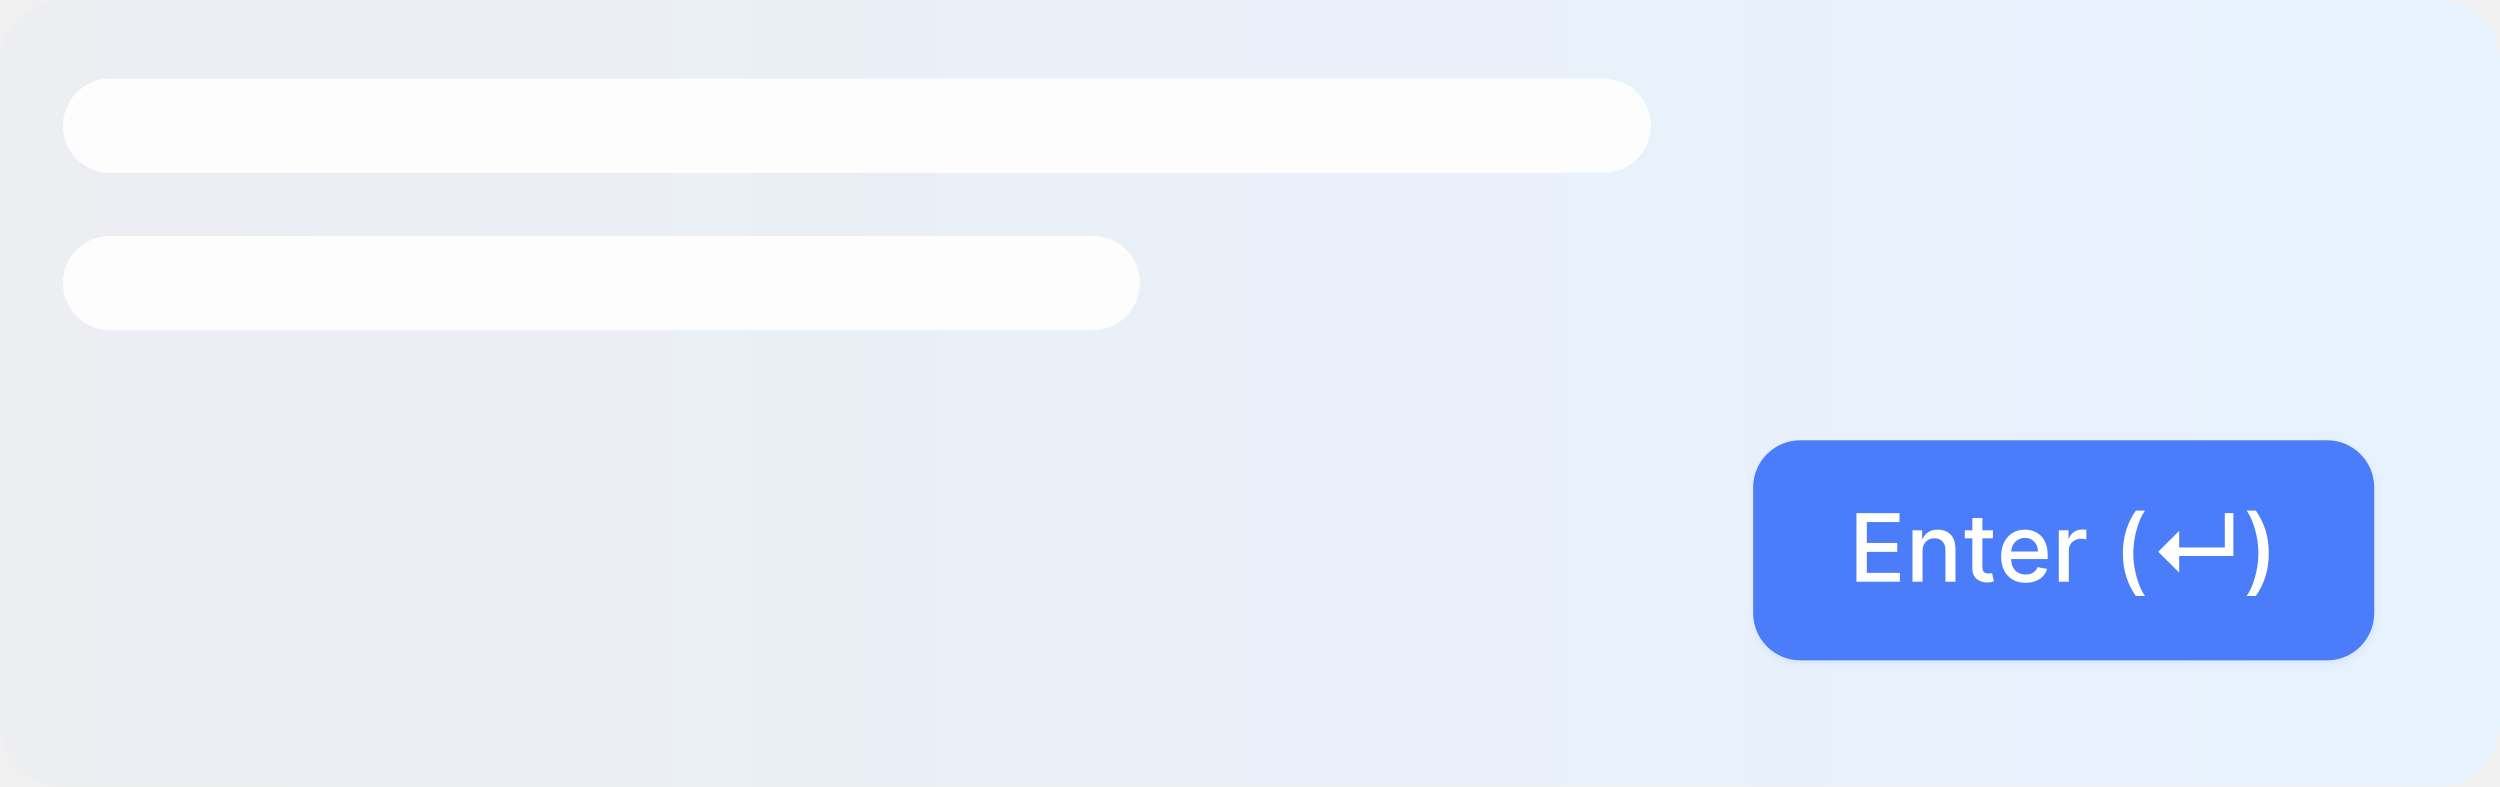
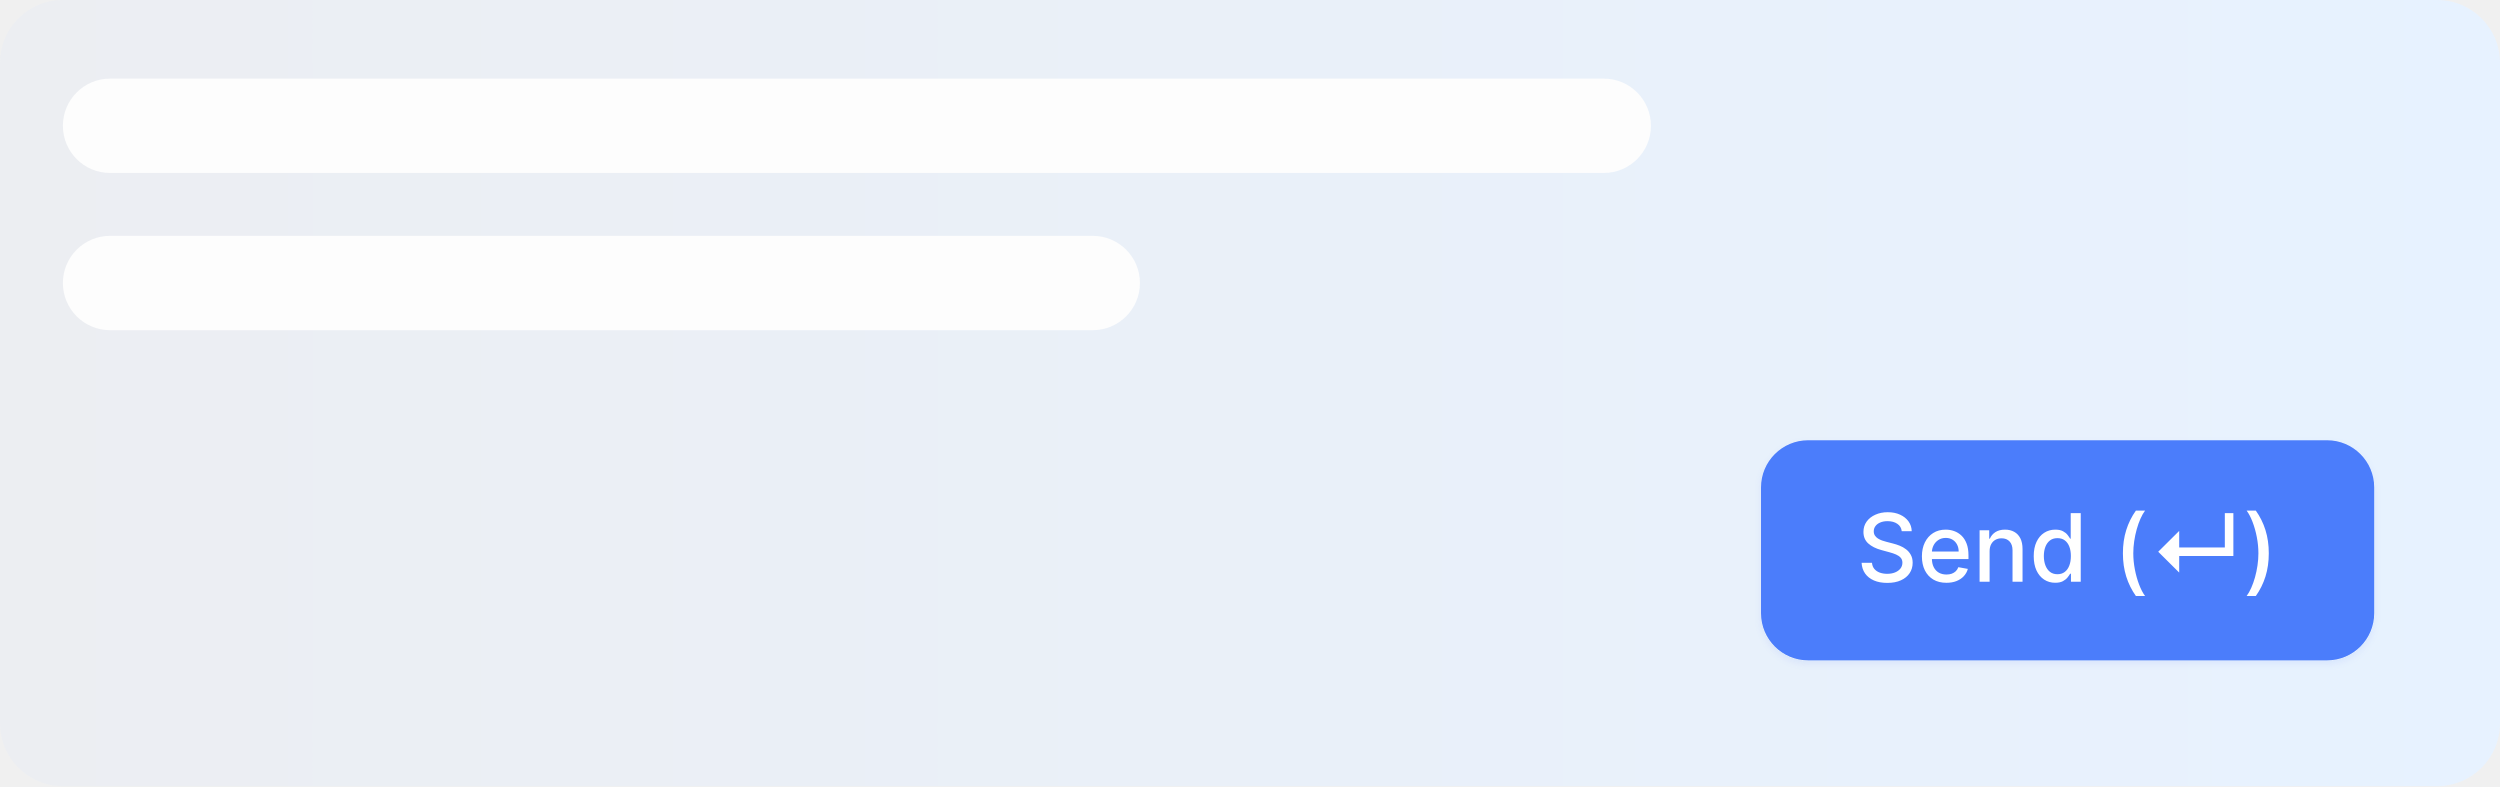
<svg xmlns="http://www.w3.org/2000/svg" width="318" height="100" viewBox="0 0 318 100" fill="none">
-   <rect width="318" height="100" rx="8" fill="url(#paint0_linear_487_6995)" />
-   <g filter="url(#filter0_d_487_6995)">
-     <rect x="223" y="56" width="79" height="28" rx="6" fill="#4B7DFB" />
-     <path d="M236.142 74V65.273H241.614V66.406H237.459V69.065H241.328V70.195H237.459V72.867H241.665V74H236.142ZM244.545 70.114V74H243.271V67.454H244.494V68.52H244.575C244.725 68.173 244.961 67.895 245.282 67.685C245.606 67.474 246.013 67.369 246.505 67.369C246.951 67.369 247.342 67.463 247.677 67.651C248.012 67.835 248.272 68.111 248.457 68.477C248.641 68.844 248.734 69.297 248.734 69.837V74H247.46V69.99C247.46 69.516 247.336 69.145 247.089 68.878C246.842 68.608 246.502 68.473 246.07 68.473C245.775 68.473 245.512 68.537 245.282 68.665C245.055 68.793 244.874 68.98 244.741 69.227C244.61 69.472 244.545 69.767 244.545 70.114ZM253.498 67.454V68.477H249.923V67.454H253.498ZM250.881 65.886H252.156V72.078C252.156 72.325 252.192 72.511 252.266 72.636C252.34 72.758 252.435 72.842 252.552 72.888C252.671 72.93 252.8 72.952 252.94 72.952C253.042 72.952 253.131 72.945 253.208 72.93C253.285 72.916 253.344 72.905 253.387 72.896L253.617 73.949C253.543 73.977 253.438 74.006 253.302 74.034C253.165 74.065 252.995 74.082 252.79 74.085C252.455 74.091 252.143 74.031 251.853 73.906C251.563 73.781 251.329 73.588 251.15 73.327C250.971 73.065 250.881 72.737 250.881 72.342V65.886ZM257.658 74.132C257.013 74.132 256.458 73.994 255.992 73.719C255.529 73.44 255.171 73.05 254.918 72.547C254.668 72.041 254.543 71.449 254.543 70.77C254.543 70.099 254.668 69.508 254.918 68.997C255.171 68.486 255.523 68.087 255.975 67.8C256.429 67.513 256.961 67.369 257.569 67.369C257.938 67.369 258.296 67.43 258.642 67.553C258.989 67.675 259.3 67.867 259.576 68.128C259.851 68.389 260.069 68.729 260.228 69.146C260.387 69.561 260.466 70.065 260.466 70.659V71.111H255.263V70.156H259.218C259.218 69.821 259.15 69.524 259.013 69.266C258.877 69.004 258.685 68.798 258.438 68.648C258.194 68.497 257.907 68.422 257.577 68.422C257.219 68.422 256.907 68.51 256.64 68.686C256.375 68.859 256.171 69.087 256.026 69.368C255.884 69.646 255.813 69.949 255.813 70.276V71.021C255.813 71.459 255.89 71.831 256.043 72.138C256.199 72.445 256.417 72.679 256.695 72.841C256.973 73 257.299 73.079 257.671 73.079C257.912 73.079 258.132 73.046 258.331 72.977C258.53 72.906 258.702 72.801 258.847 72.662C258.992 72.523 259.103 72.351 259.179 72.146L260.385 72.364C260.289 72.719 260.115 73.03 259.865 73.297C259.618 73.561 259.307 73.767 258.932 73.915C258.56 74.06 258.135 74.132 257.658 74.132ZM261.88 74V67.454H263.112V68.494H263.18C263.299 68.142 263.509 67.865 263.81 67.663C264.114 67.459 264.458 67.356 264.842 67.356C264.921 67.356 265.015 67.359 265.123 67.365C265.234 67.371 265.32 67.378 265.383 67.386V68.605C265.332 68.591 265.241 68.575 265.11 68.558C264.979 68.538 264.849 68.528 264.718 68.528C264.417 68.528 264.148 68.592 263.913 68.72C263.68 68.845 263.495 69.02 263.359 69.244C263.222 69.466 263.154 69.719 263.154 70.003V74H261.88ZM270.032 70.378C270.032 69.31 270.173 68.327 270.454 67.429C270.735 66.531 271.146 65.703 271.685 64.945H272.853C272.643 65.226 272.447 65.571 272.265 65.98C272.083 66.389 271.924 66.838 271.788 67.327C271.651 67.812 271.545 68.317 271.468 68.84C271.391 69.359 271.353 69.872 271.353 70.378C271.353 71.054 271.42 71.739 271.553 72.432C271.687 73.125 271.867 73.769 272.094 74.362C272.322 74.956 272.575 75.44 272.853 75.815H271.685C271.146 75.057 270.735 74.229 270.454 73.331C270.173 72.433 270.032 71.449 270.032 70.378ZM277.192 72.832L274.525 70.182L277.192 67.531V72.832ZM276.361 70.727V69.636H284.057V70.727H276.361ZM282.996 70.727V65.273H284.083V70.727H282.996ZM288.588 70.378C288.588 71.449 288.447 72.433 288.166 73.331C287.885 74.229 287.474 75.057 286.935 75.815H285.767C285.977 75.534 286.173 75.189 286.355 74.78C286.537 74.371 286.696 73.923 286.832 73.438C286.969 72.949 287.075 72.443 287.152 71.921C287.229 71.398 287.267 70.883 287.267 70.378C287.267 69.704 287.2 69.021 287.067 68.328C286.933 67.635 286.753 66.992 286.526 66.398C286.298 65.804 286.045 65.32 285.767 64.945H286.935C287.474 65.703 287.885 66.531 288.166 67.429C288.447 68.327 288.588 69.31 288.588 70.378Z" fill="white" />
+   <rect width="318" height="100" rx="8" fill="url(#paint0_linear_487_6940)" />
+   <g filter="url(#filter0_d_487_6940)">
+     <rect x="224" y="56" width="78" height="28" rx="6" fill="#4B7DFB" />
+     <path d="M241.9 67.565C241.855 67.162 241.667 66.849 241.338 66.628C241.008 66.403 240.594 66.291 240.094 66.291C239.736 66.291 239.426 66.348 239.165 66.462C238.903 66.572 238.7 66.726 238.555 66.922C238.413 67.115 238.342 67.335 238.342 67.582C238.342 67.79 238.39 67.969 238.487 68.119C238.586 68.27 238.716 68.396 238.875 68.499C239.037 68.598 239.21 68.682 239.395 68.75C239.579 68.815 239.757 68.869 239.927 68.912L240.78 69.133C241.058 69.202 241.344 69.294 241.636 69.41C241.929 69.527 242.2 69.68 242.45 69.871C242.7 70.061 242.902 70.297 243.055 70.578C243.211 70.859 243.29 71.196 243.29 71.588C243.29 72.082 243.162 72.521 242.906 72.905C242.653 73.288 242.285 73.591 241.802 73.812C241.322 74.034 240.741 74.145 240.059 74.145C239.406 74.145 238.841 74.041 238.363 73.834C237.886 73.626 237.513 73.332 237.243 72.952C236.973 72.568 236.824 72.114 236.795 71.588H238.116C238.142 71.903 238.244 72.166 238.423 72.376C238.605 72.584 238.836 72.739 239.118 72.841C239.402 72.94 239.713 72.99 240.051 72.99C240.423 72.99 240.754 72.932 241.044 72.815C241.336 72.696 241.567 72.531 241.734 72.321C241.902 72.108 241.986 71.859 241.986 71.575C241.986 71.317 241.912 71.105 241.764 70.94C241.619 70.776 241.422 70.639 241.172 70.531C240.925 70.423 240.645 70.328 240.332 70.246L239.301 69.965C238.602 69.774 238.048 69.494 237.639 69.125C237.233 68.756 237.03 68.267 237.03 67.659C237.03 67.156 237.166 66.717 237.439 66.342C237.711 65.967 238.081 65.676 238.547 65.469C239.013 65.258 239.538 65.153 240.123 65.153C240.714 65.153 241.236 65.257 241.687 65.465C242.142 65.672 242.5 65.957 242.761 66.321C243.023 66.682 243.159 67.097 243.17 67.565H241.9ZM247.582 74.132C246.937 74.132 246.382 73.994 245.916 73.719C245.453 73.44 245.095 73.05 244.842 72.547C244.592 72.041 244.467 71.449 244.467 70.77C244.467 70.099 244.592 69.508 244.842 68.997C245.095 68.486 245.447 68.087 245.899 67.8C246.353 67.513 246.884 67.369 247.492 67.369C247.862 67.369 248.22 67.43 248.566 67.553C248.913 67.675 249.224 67.867 249.499 68.128C249.775 68.389 249.992 68.729 250.151 69.146C250.311 69.561 250.39 70.065 250.39 70.659V71.111H245.187V70.156H249.142C249.142 69.821 249.073 69.524 248.937 69.266C248.801 69.004 248.609 68.798 248.362 68.648C248.117 68.497 247.83 68.422 247.501 68.422C247.143 68.422 246.83 68.51 246.563 68.686C246.299 68.859 246.095 69.087 245.95 69.368C245.808 69.646 245.737 69.949 245.737 70.276V71.021C245.737 71.459 245.813 71.831 245.967 72.138C246.123 72.445 246.34 72.679 246.619 72.841C246.897 73 247.222 73.079 247.595 73.079C247.836 73.079 248.056 73.046 248.255 72.977C248.454 72.906 248.626 72.801 248.771 72.662C248.916 72.523 249.026 72.351 249.103 72.146L250.309 72.364C250.213 72.719 250.039 73.03 249.789 73.297C249.542 73.561 249.231 73.767 248.856 73.915C248.484 74.06 248.059 74.132 247.582 74.132ZM253.078 70.114V74H251.804V67.454H253.027V68.52H253.108C253.258 68.173 253.494 67.895 253.815 67.685C254.139 67.474 254.547 67.369 255.038 67.369C255.484 67.369 255.875 67.463 256.21 67.651C256.545 67.835 256.805 68.111 256.99 68.477C257.175 68.844 257.267 69.297 257.267 69.837V74H255.993V69.99C255.993 69.516 255.869 69.145 255.622 68.878C255.375 68.608 255.035 68.473 254.604 68.473C254.308 68.473 254.045 68.537 253.815 68.665C253.588 68.793 253.407 68.98 253.274 69.227C253.143 69.472 253.078 69.767 253.078 70.114ZM261.426 74.128C260.898 74.128 260.426 73.993 260.011 73.723C259.599 73.45 259.275 73.062 259.04 72.56C258.807 72.054 258.69 71.447 258.69 70.74C258.69 70.033 258.808 69.428 259.044 68.925C259.282 68.422 259.609 68.037 260.024 67.77C260.439 67.503 260.909 67.369 261.434 67.369C261.841 67.369 262.167 67.438 262.415 67.574C262.665 67.707 262.858 67.864 262.994 68.043C263.133 68.222 263.241 68.379 263.318 68.516H263.395V65.273H264.669V74H263.425V72.981H263.318C263.241 73.121 263.131 73.28 262.986 73.459C262.844 73.638 262.648 73.794 262.398 73.928C262.148 74.061 261.824 74.128 261.426 74.128ZM261.707 73.041C262.074 73.041 262.383 72.945 262.636 72.751C262.892 72.555 263.085 72.284 263.216 71.938C263.349 71.591 263.416 71.188 263.416 70.727C263.416 70.273 263.351 69.875 263.22 69.534C263.089 69.193 262.898 68.928 262.645 68.737C262.392 68.547 262.079 68.452 261.707 68.452C261.324 68.452 261.004 68.551 260.748 68.75C260.493 68.949 260.3 69.22 260.169 69.564C260.041 69.908 259.977 70.296 259.977 70.727C259.977 71.165 260.042 71.558 260.173 71.908C260.304 72.257 260.497 72.534 260.753 72.739C261.011 72.94 261.329 73.041 261.707 73.041ZM270.034 70.378C270.034 69.31 270.175 68.327 270.456 67.429C270.737 66.531 271.148 65.703 271.687 64.945H272.855C272.645 65.226 272.449 65.571 272.267 65.98C272.085 66.389 271.926 66.838 271.79 67.327C271.653 67.812 271.547 68.317 271.47 68.84C271.393 69.359 271.355 69.872 271.355 70.378C271.355 71.054 271.422 71.739 271.555 72.432C271.689 73.125 271.869 73.769 272.096 74.362C272.324 74.956 272.577 75.44 272.855 75.815H271.687C271.148 75.057 270.737 74.229 270.456 73.331C270.175 72.433 270.034 71.449 270.034 70.378ZM277.194 72.832L274.526 70.182L277.194 67.531V72.832ZM276.363 70.727V69.636H284.059V70.727H276.363ZM282.998 70.727V65.273H284.085V70.727H282.998ZM288.59 70.378C288.59 71.449 288.449 72.433 288.168 73.331C287.887 74.229 287.476 75.057 286.937 75.815H285.769C285.979 75.534 286.175 75.189 286.357 74.78C286.539 74.371 286.698 73.923 286.834 73.438C286.971 72.949 287.077 72.443 287.154 71.921C287.231 71.398 287.269 70.883 287.269 70.378C287.269 69.704 287.202 69.021 287.069 68.328C286.935 67.635 286.755 66.992 286.528 66.398C286.3 65.804 286.047 65.32 285.769 64.945H286.937C287.476 65.703 287.887 66.531 288.168 67.429C288.449 68.327 288.59 69.31 288.59 70.378Z" fill="white" />
  </g>
  <rect x="8" y="10" width="202" height="12" rx="6" fill="#FDFDFD" />
  <rect x="8" y="30" width="137" height="12" rx="6" fill="#FDFDFD" />
  <defs>
-     <filter id="filter0_d_487_6995" x="222.167" y="55.583" width="80.667" height="29.667" filterUnits="userSpaceOnUse" color-interpolation-filters="sRGB">
+     <filter id="filter0_d_487_6940" x="223.167" y="55.583" width="79.667" height="29.667" filterUnits="userSpaceOnUse" color-interpolation-filters="sRGB">
      <feFlood flood-opacity="0" result="BackgroundImageFix" />
      <feColorMatrix in="SourceAlpha" type="matrix" values="0 0 0 0 0 0 0 0 0 0 0 0 0 0 0 0 0 0 127 0" result="hardAlpha" />
      <feOffset dy="0.417" />
      <feGaussianBlur stdDeviation="0.417" />
      <feComposite in2="hardAlpha" operator="out" />
      <feColorMatrix type="matrix" values="0 0 0 0 0.215 0 0 0 0 0.364 0 0 0 0 0.985 0 0 0 0.08 0" />
-       <feBlend mode="normal" in2="BackgroundImageFix" result="effect1_dropShadow_487_6995" />
-       <feBlend mode="normal" in="SourceGraphic" in2="effect1_dropShadow_487_6995" result="shape" />
+       <feBlend mode="normal" in2="BackgroundImageFix" result="effect1_dropShadow_487_6940" />
+       <feBlend mode="normal" in="SourceGraphic" in2="effect1_dropShadow_487_6940" result="shape" />
    </filter>
-     <linearGradient id="paint0_linear_487_6995" x1="0" y1="50" x2="318" y2="50" gradientUnits="userSpaceOnUse">
+     <linearGradient id="paint0_linear_487_6940" x1="0" y1="50" x2="318" y2="50" gradientUnits="userSpaceOnUse">
      <stop stop-color="#ECEEF2" />
      <stop offset="1" stop-color="#E7F2FF" />
    </linearGradient>
  </defs>
</svg>
